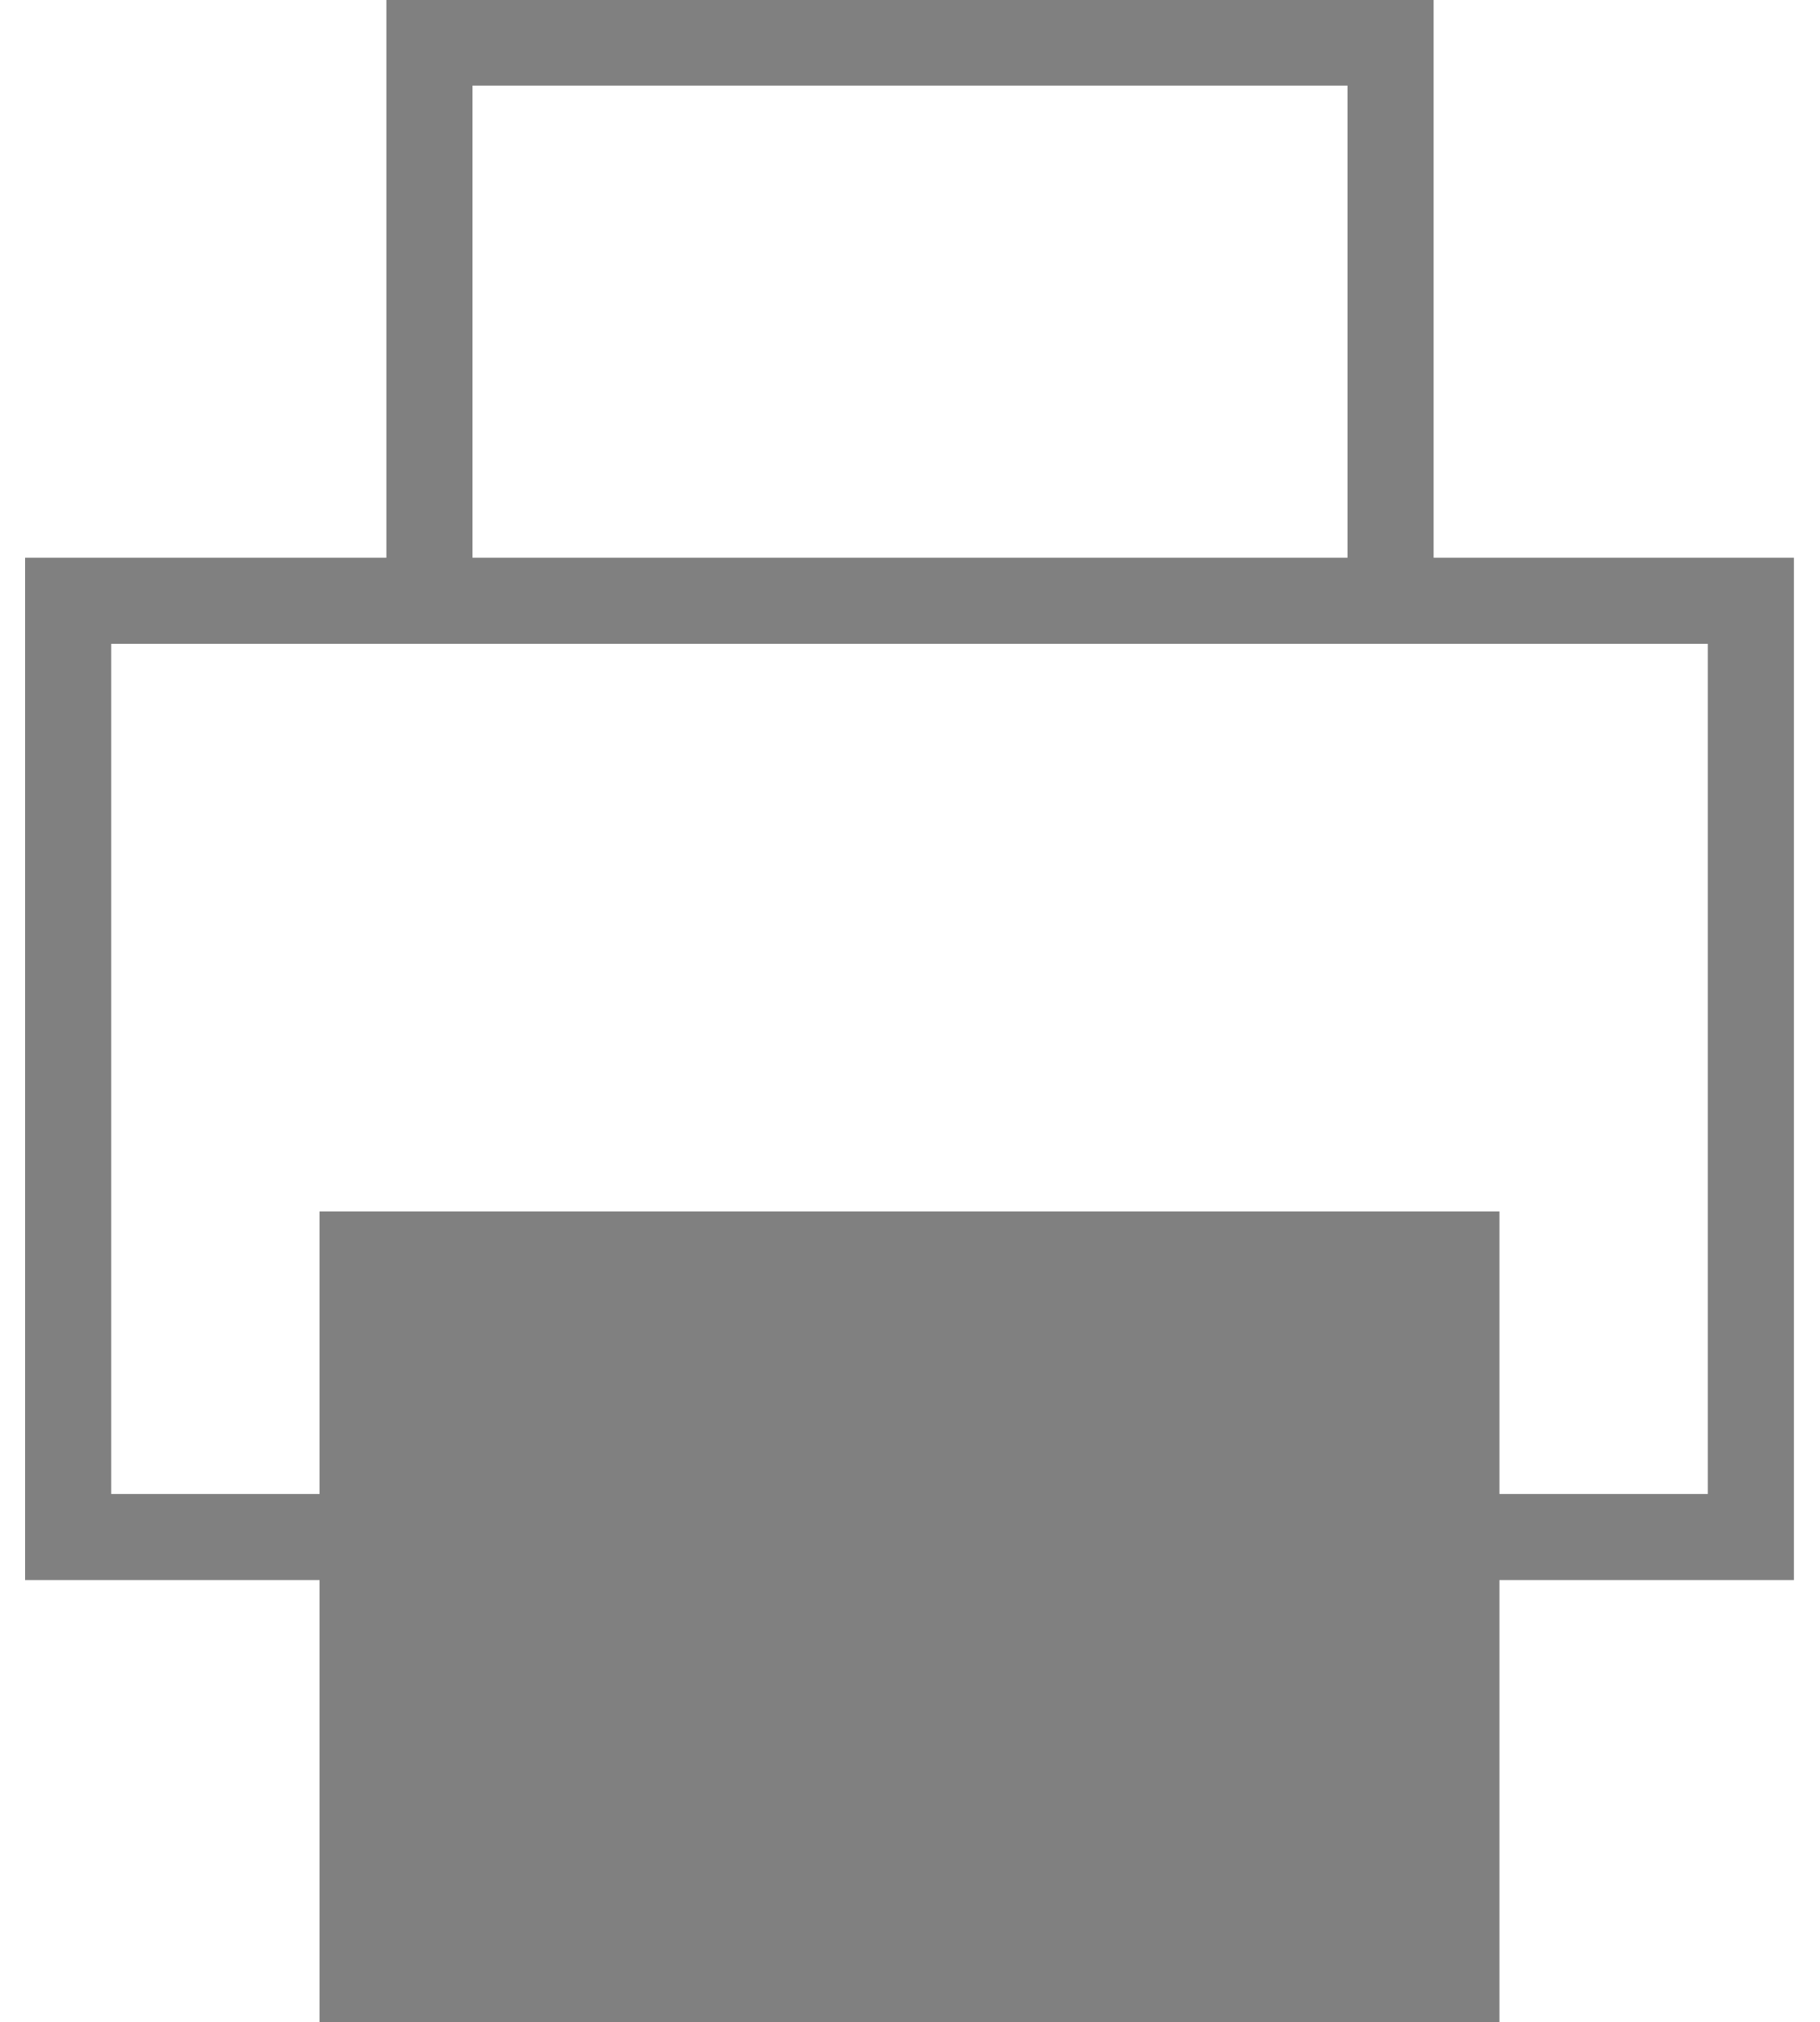
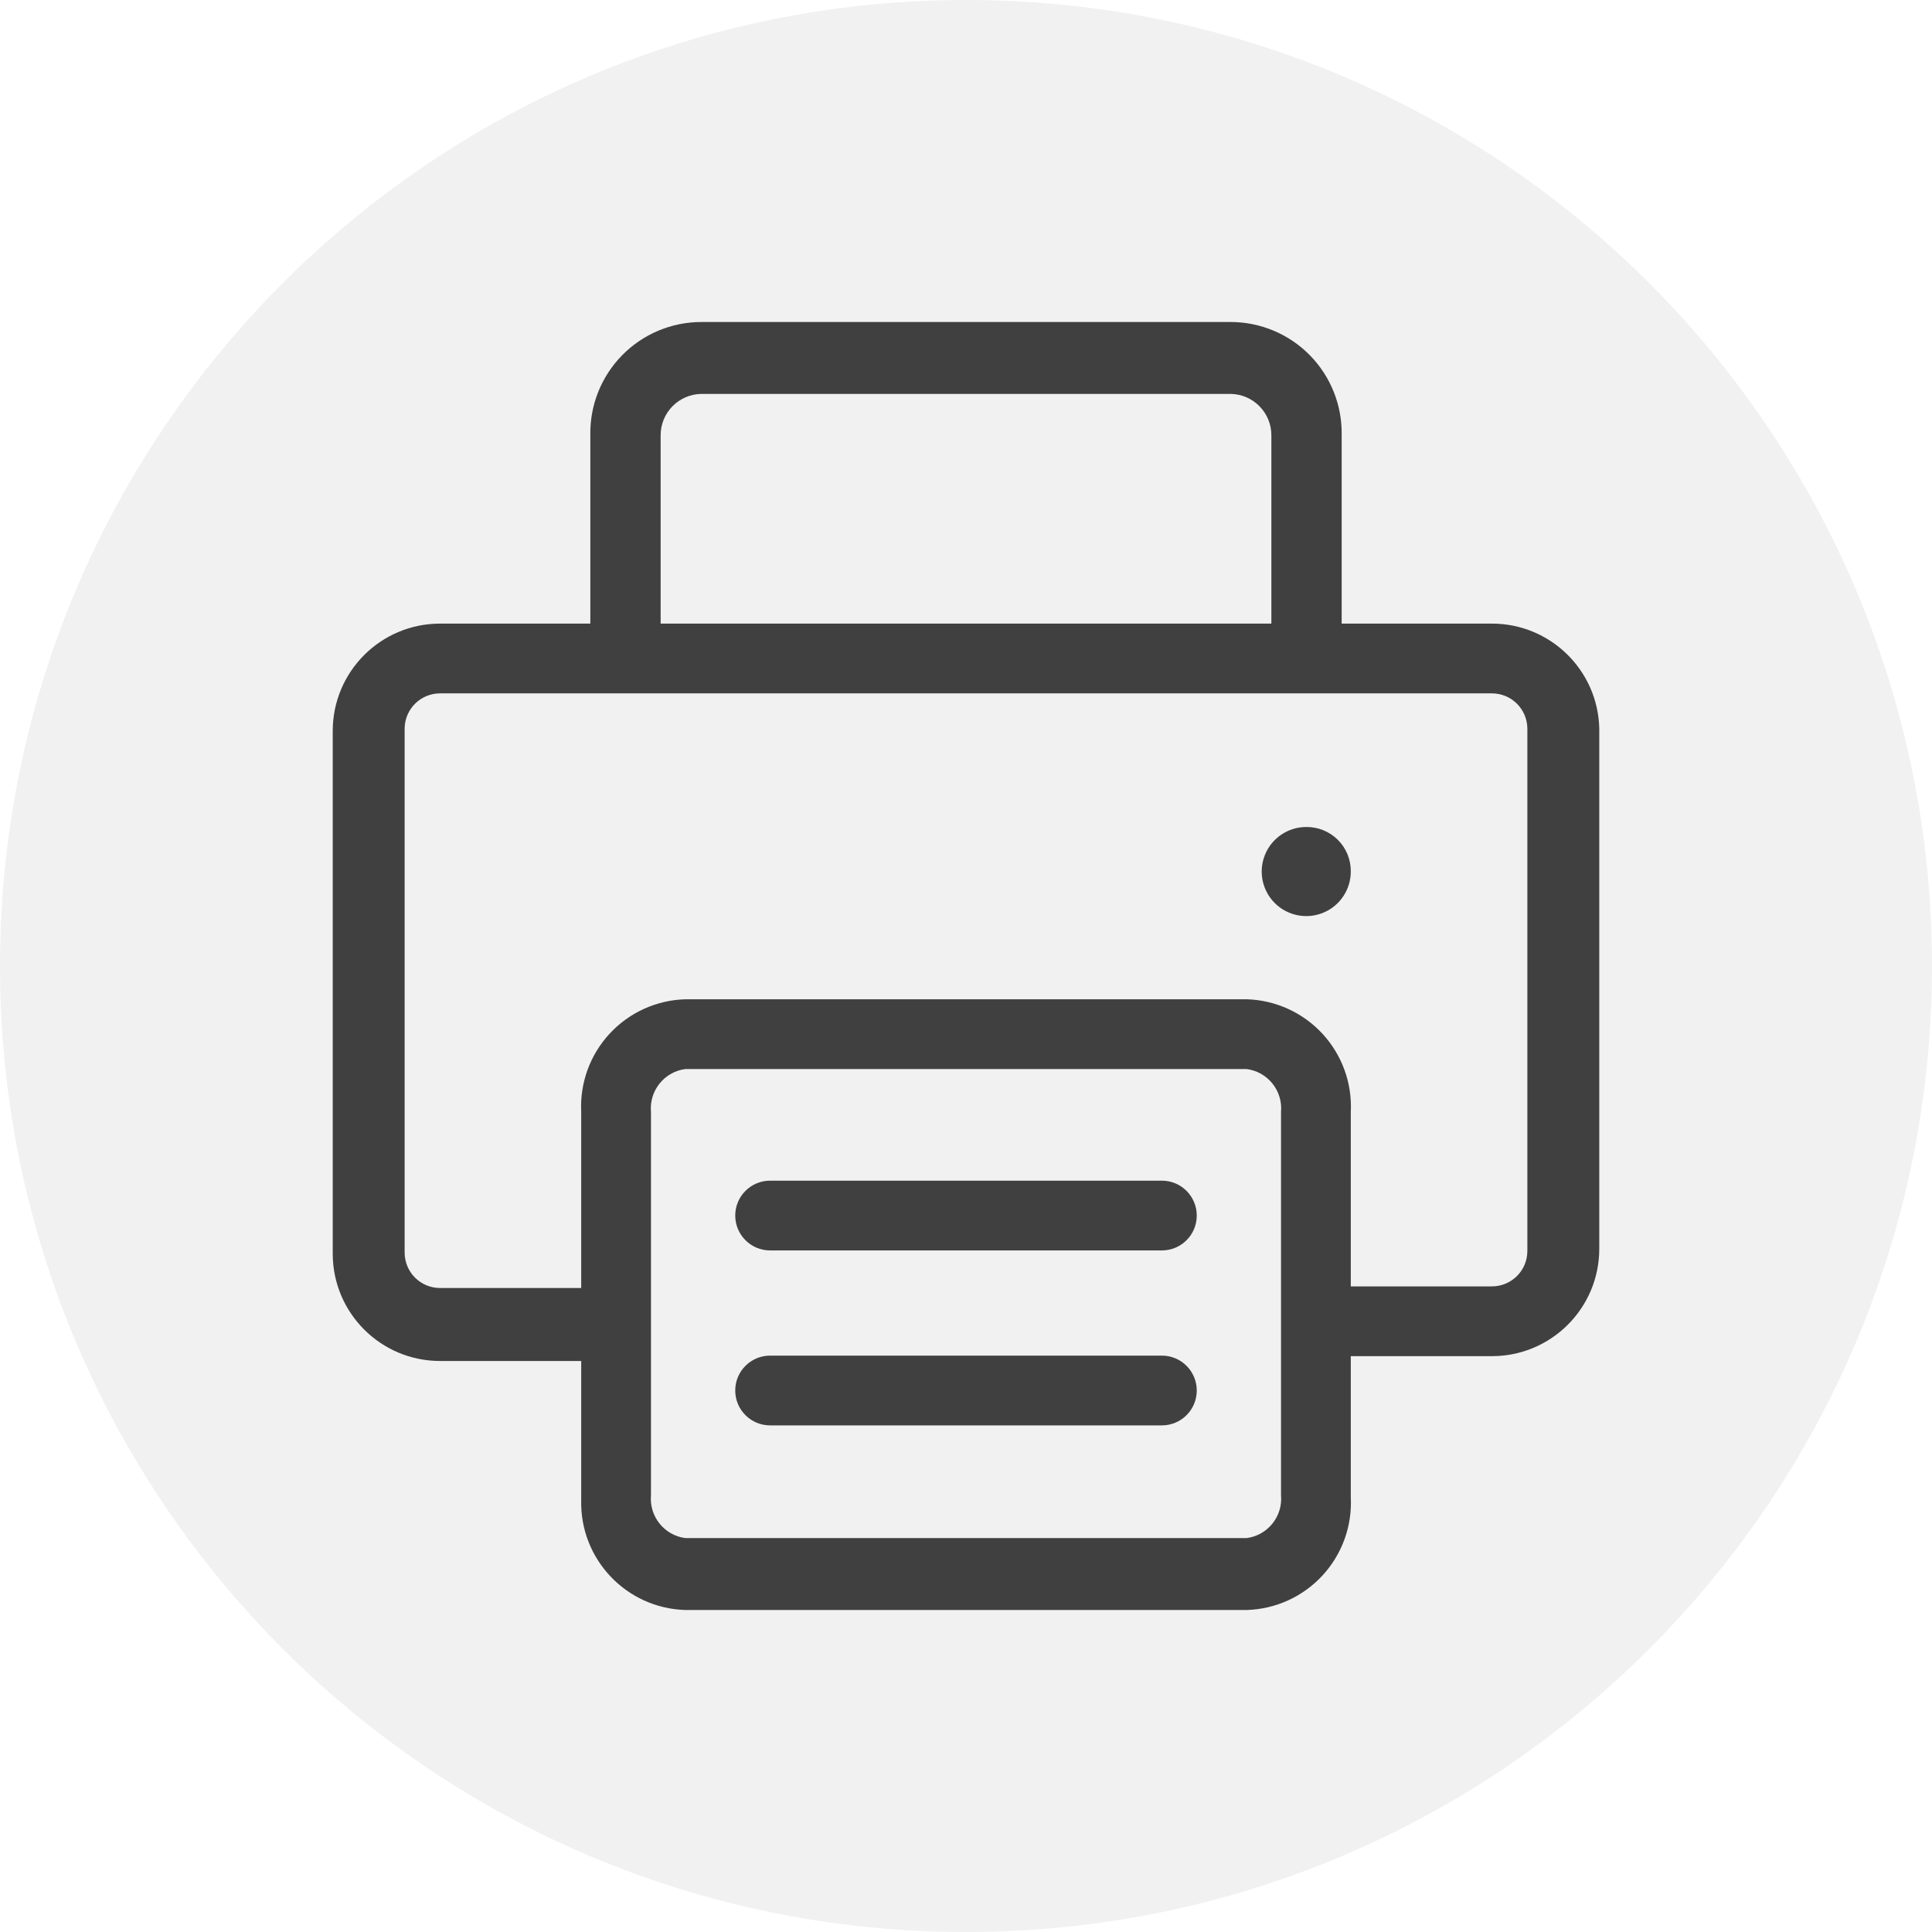
- <svg xmlns="http://www.w3.org/2000/svg" width="18" height="20" viewBox="0 0 17.87 20.43">
-   <g data-name="圖層 2">
-     <g data-name="圖層 1">
-       <path class="darker-on-hover darker-stroke" d="M.43 6.07v9.46h3.03v-2.16h10.95v2.16h3.02V6.07h-17zM4.08.43h9.71v5.64H4.08z" fill="none" stroke="gray" stroke-miterlimit="10" stroke-width=".87" />
-       <path class="darker-on-hover darker-fill" fill="gray" d="M2.97 12.24h11.92v8.19H2.97z" />
-     </g>
-   </g>
+ <svg xmlns="http://www.w3.org/2000/svg" viewBox="0 0 36 36">
+   <circle fill="#f1f1f1" cx="18" cy="18" r="18" />
+   <path fill="#404040" d="M27.8,11.62H25V8.11A2.07,2.07,0,0,0,22.93,6H13.07A2.07,2.07,0,0,0,11,8.11v3.51H8.2a2,2,0,0,0-2,2v9.74a2,2,0,0,0,2,2h2.63v2.59A2,2,0,0,0,12.77,30H23.23a2,2,0,0,0,1.94-2.1V25.27H27.8a2,2,0,0,0,2-2V13.57A2,2,0,0,0,27.8,11.62ZM12.31,8.11a.77.77,0,0,1,.76-.77h9.86a.77.77,0,0,1,.76.77v3.51H12.31ZM23.87,27.86a.74.74,0,0,1-.64.8H12.77a.74.74,0,0,1-.64-.8V20.72a.74.74,0,0,1,.64-.8H23.23a.74.74,0,0,1,.64.8Zm4.59-4.55a.66.66,0,0,1-.66.66H25.17V20.72a2,2,0,0,0-1.94-2.1H12.77a2,2,0,0,0-1.94,2.1V24H8.2a.66.66,0,0,1-.66-.66V13.57a.66.66,0,0,1,.66-.65H27.8a.66.66,0,0,1,.66.65Z" />
+   <path fill="#404040" d="M24.34,15.41a.83.83,0,1,0,.83.82A.82.82,0,0,0,24.34,15.41Z" />
+   <path fill="#404040" d="M21.65,22h-7.3a.65.65,0,0,0,0,1.3h7.3a.65.65,0,0,0,0-1.3Z" />
+   <path fill="#404040" d="M21.65,25.26h-7.3a.65.65,0,0,0,0,1.3h7.3a.65.65,0,0,0,0-1.3Z" />
</svg>
